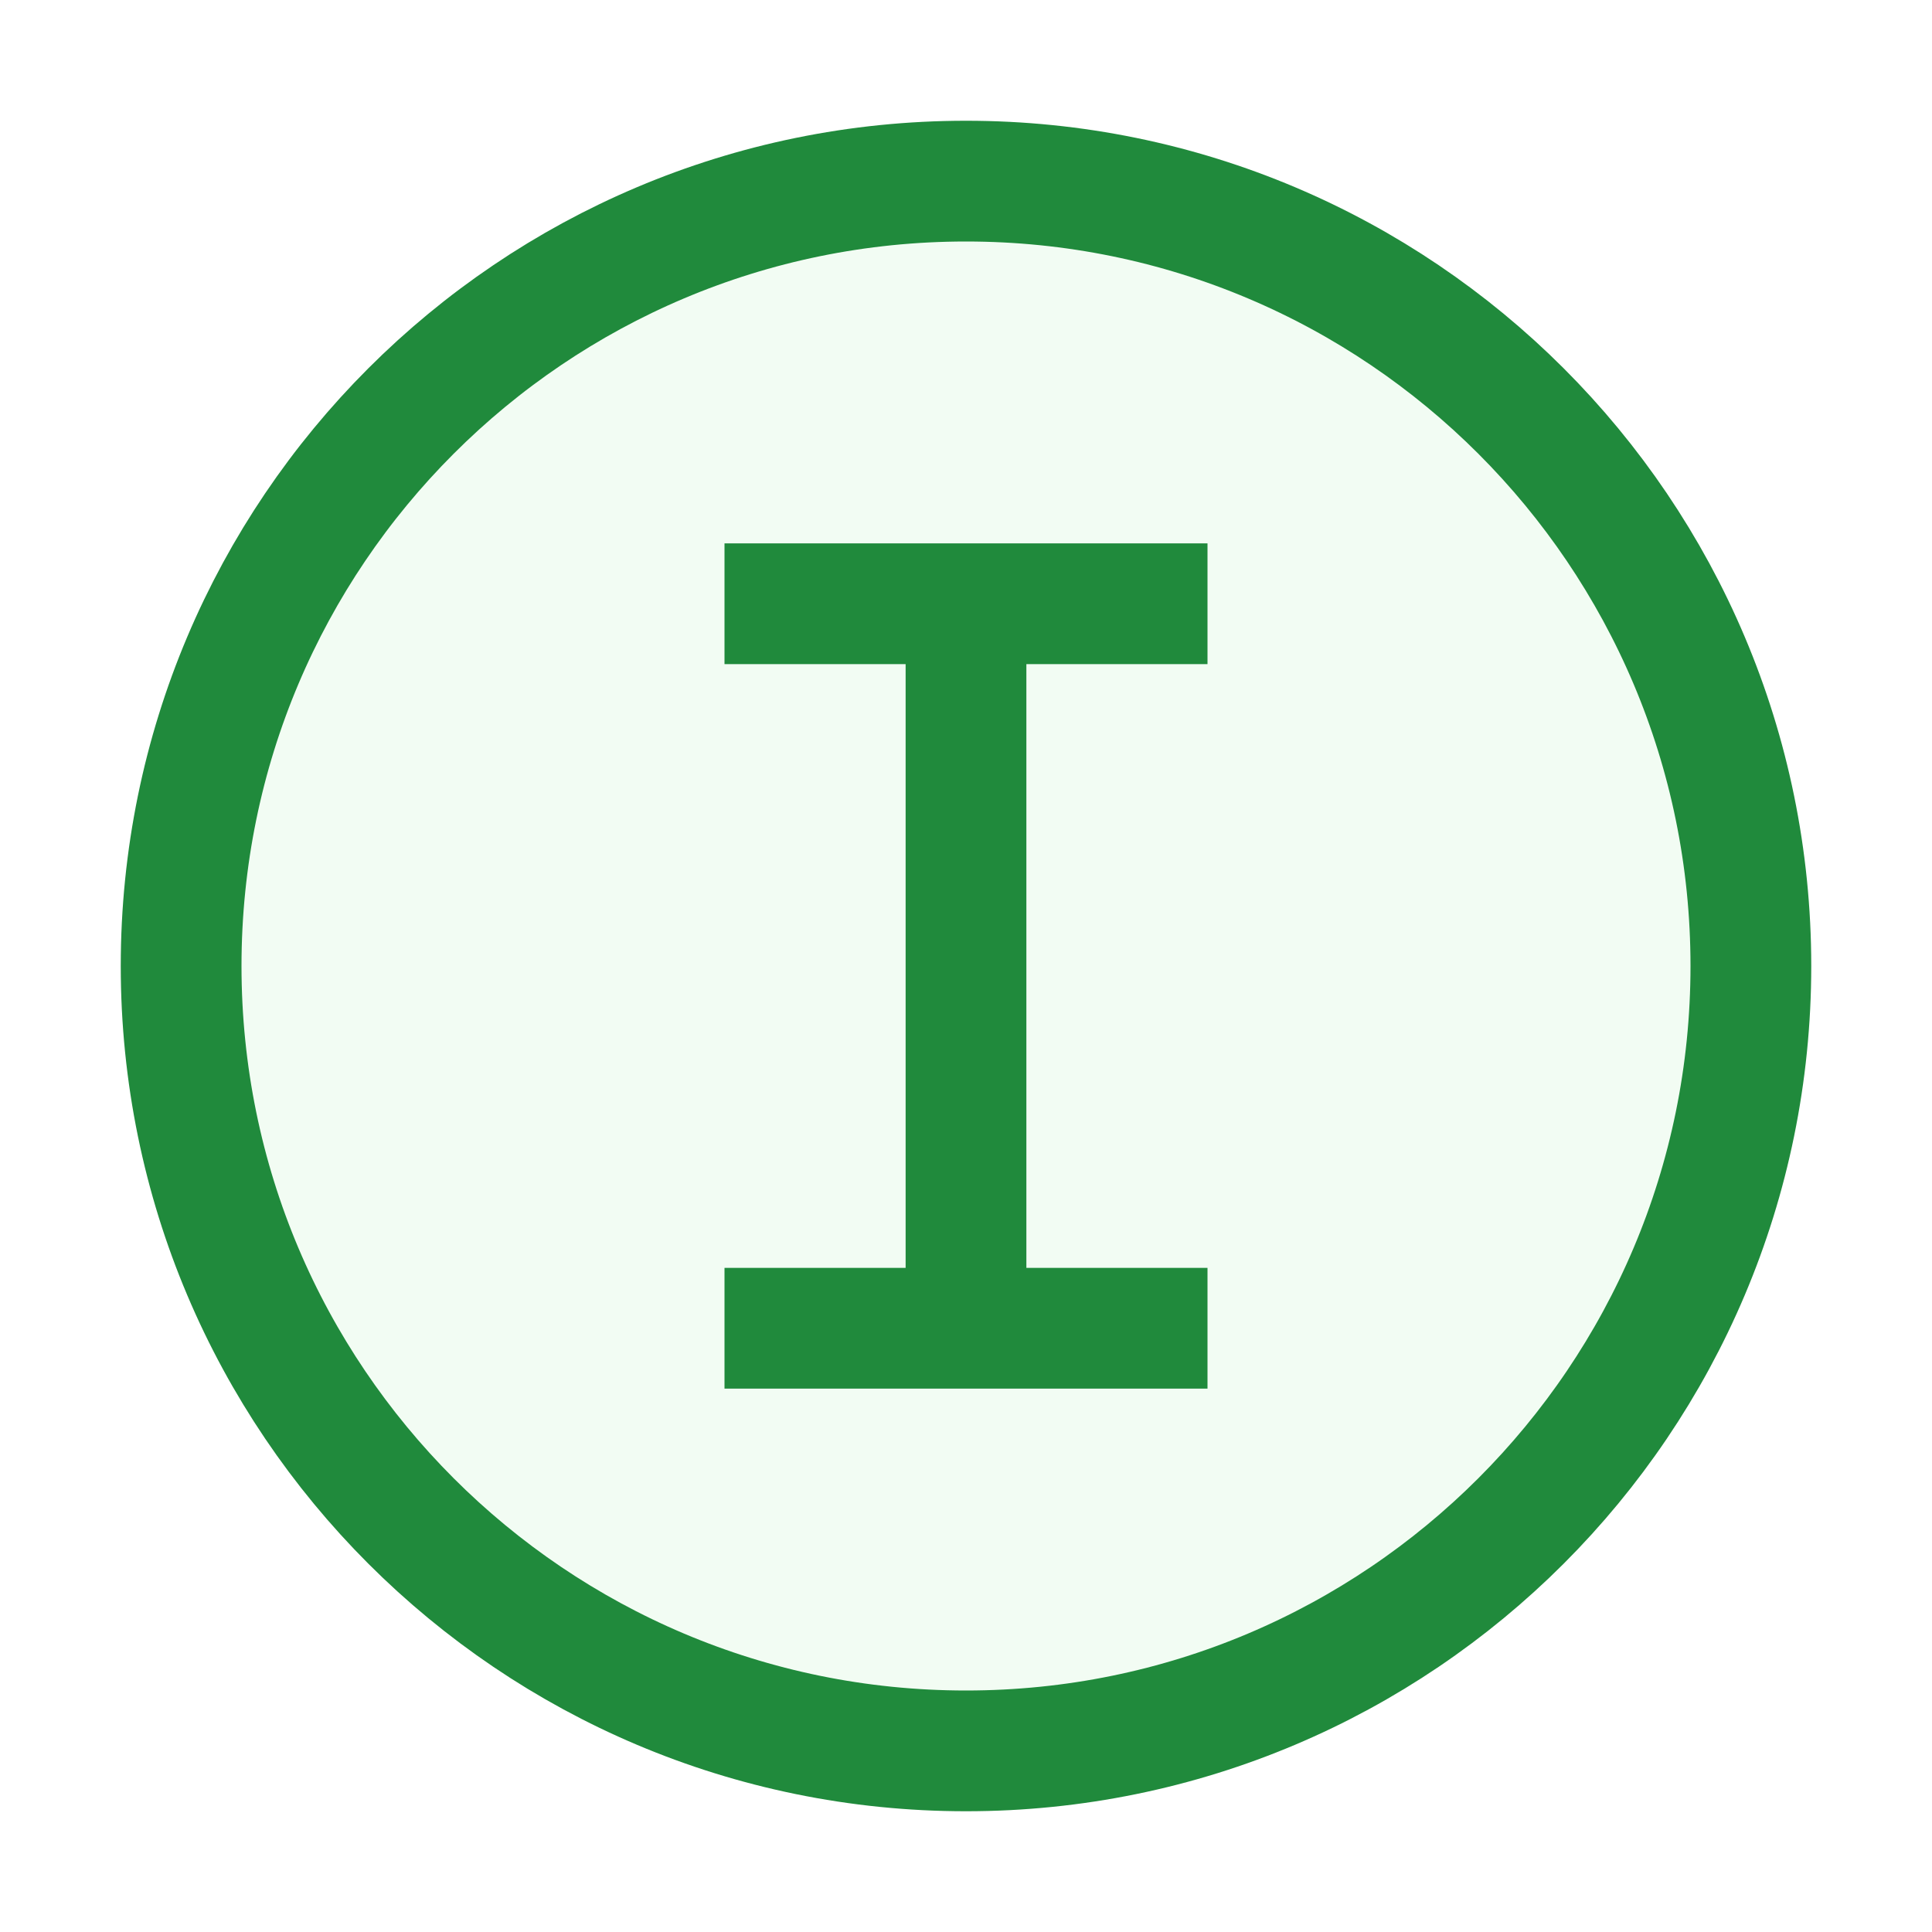
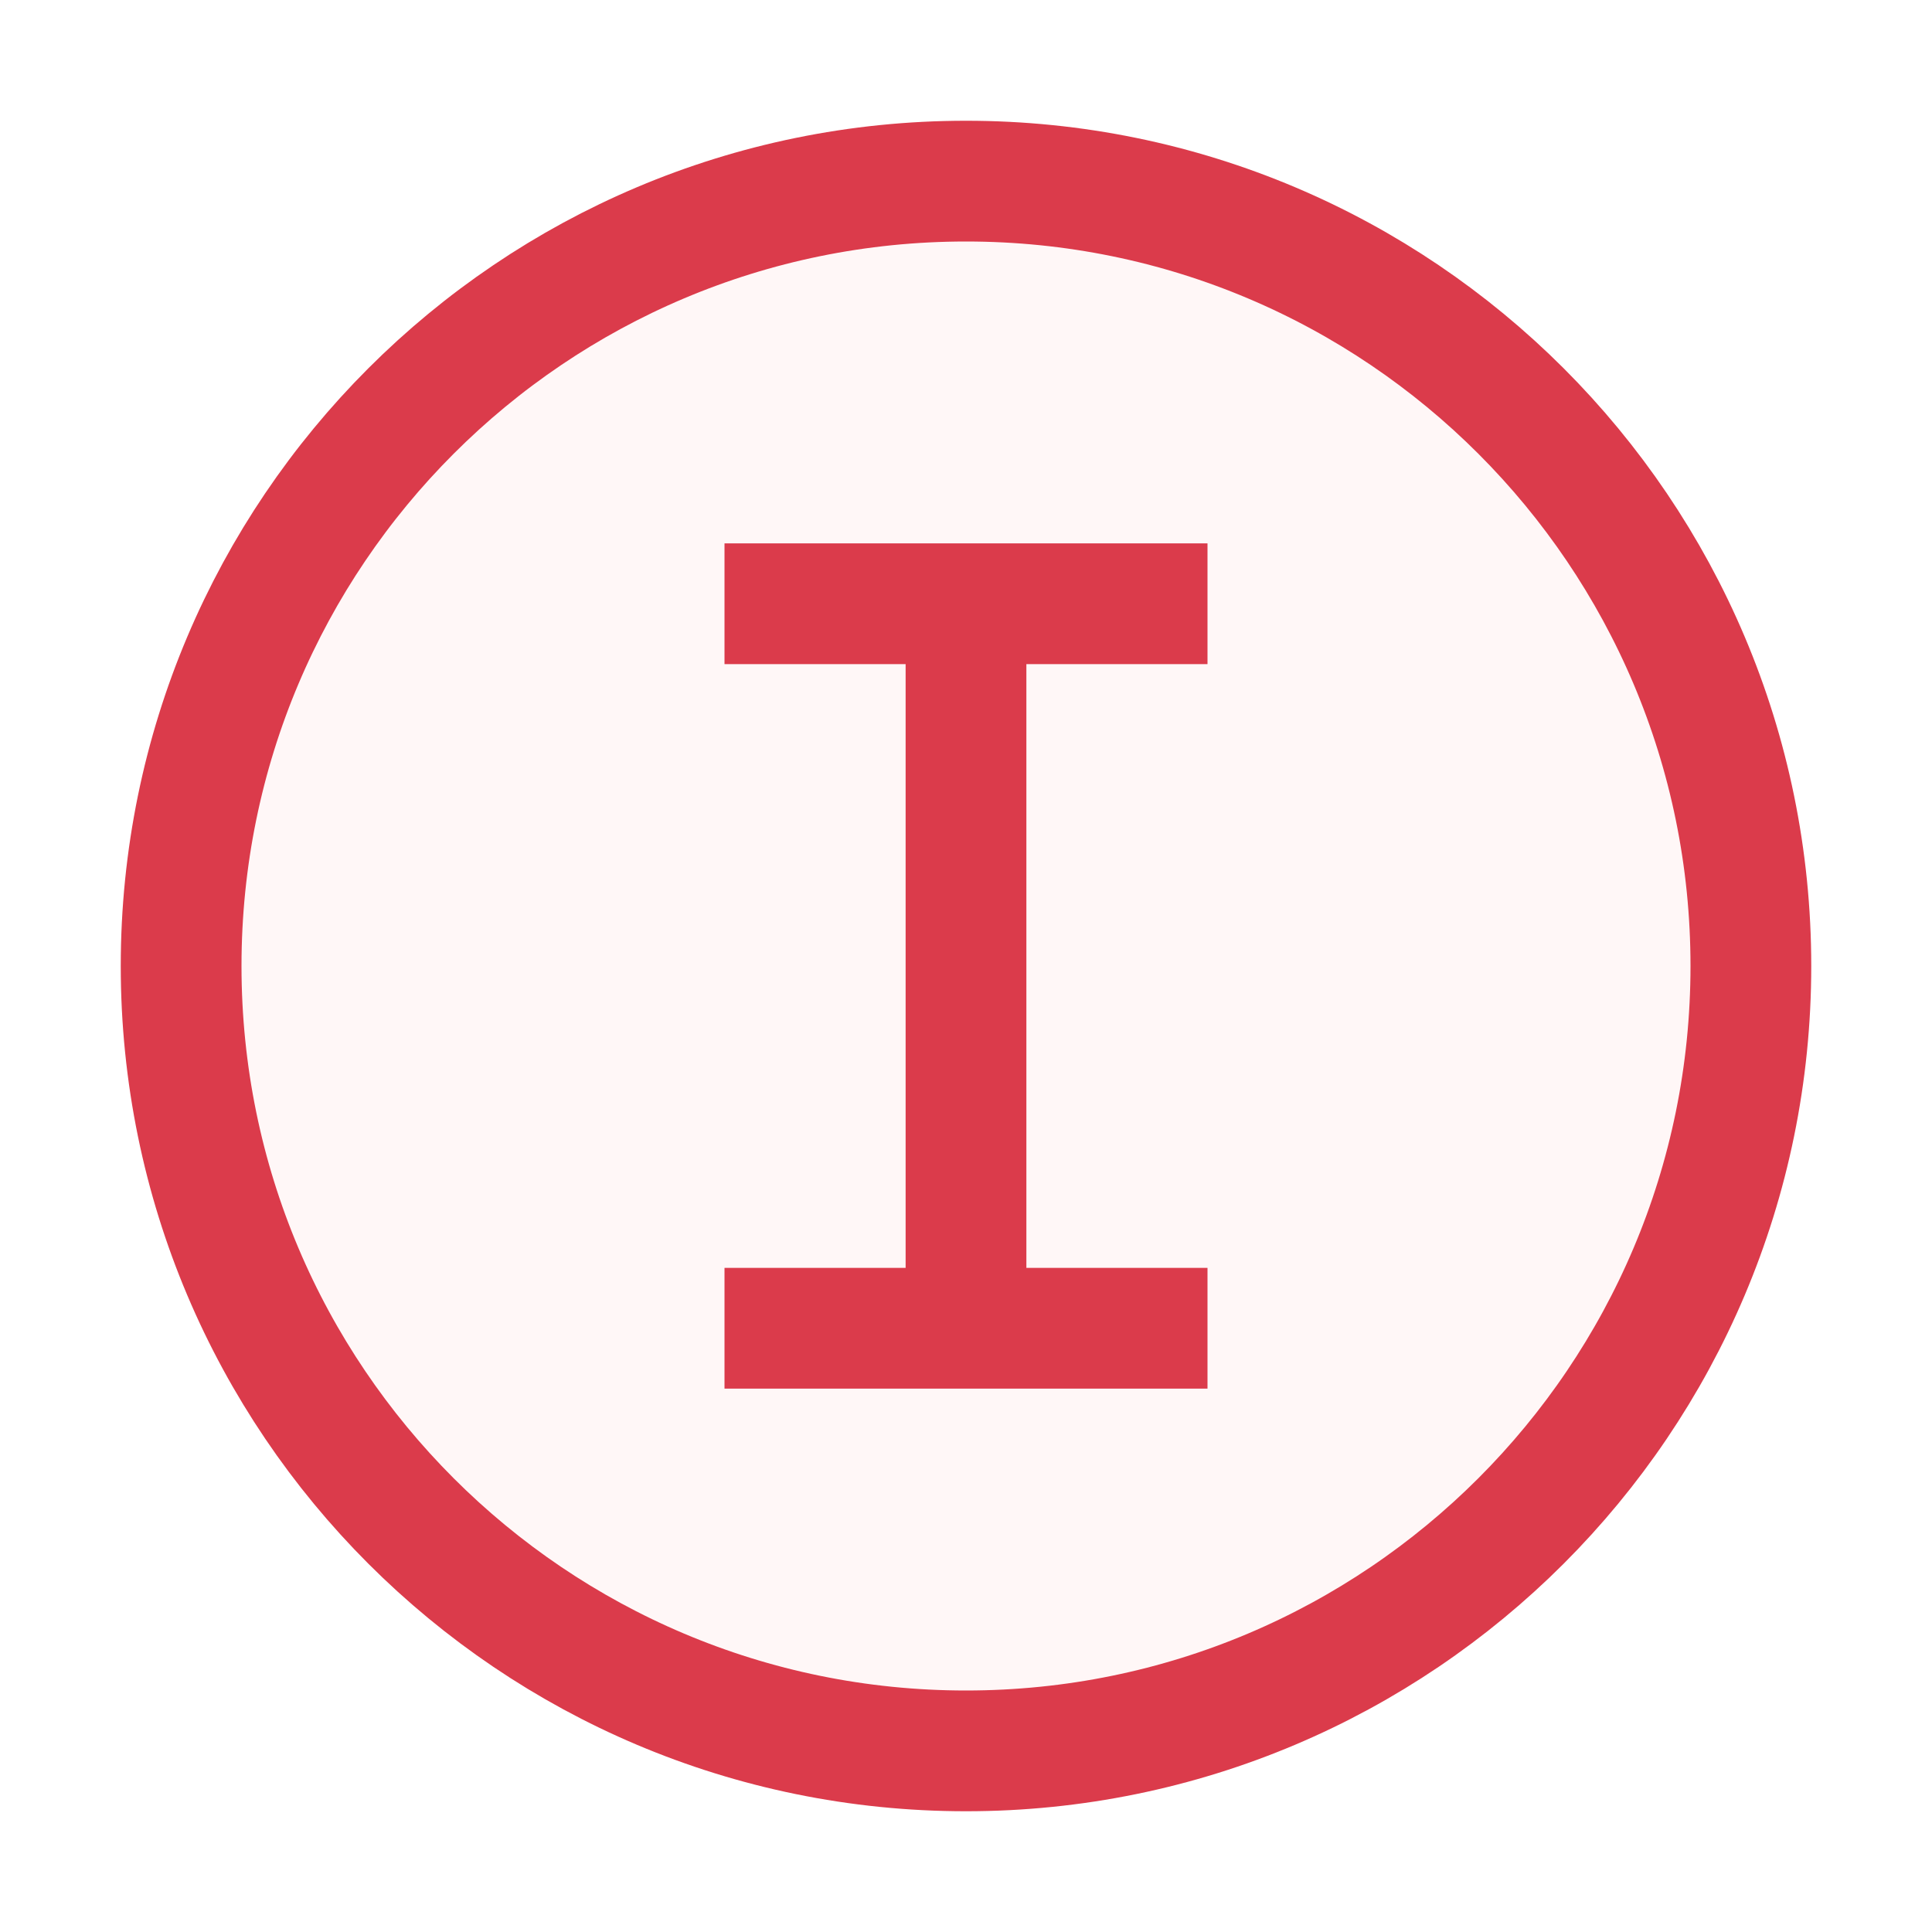
<svg xmlns="http://www.w3.org/2000/svg" width="16" height="16" viewBox="0 0 16 16" fill="none">
-   <circle cx="8" cy="8" r="6.5" fill="#F2FCF3" stroke="#208A3C" />
-   <path fill-rule="evenodd" clip-rule="evenodd" d="M10 4.5V5.5L8.5 5.5V10.5H10V11.5L8.5 11.5H7.5L6 11.5V10.5H7.5V5.5L6 5.5V4.5H7.5H8.5H10Z" fill="#208A3C" />
+   <circle cx="8" cy="8" r="6.5" fill="#FFF7F7" stroke="#DB3B4B" />
+   <path fill-rule="evenodd" clip-rule="evenodd" d="M10 4.5V5.5L8.5 5.5V10.5H10V11.5L8.5 11.5H7.5L6 11.5V10.5H7.5V5.5L6 5.5V4.5H7.5H8.5H10Z" fill="#DB3B4B" />
</svg>
